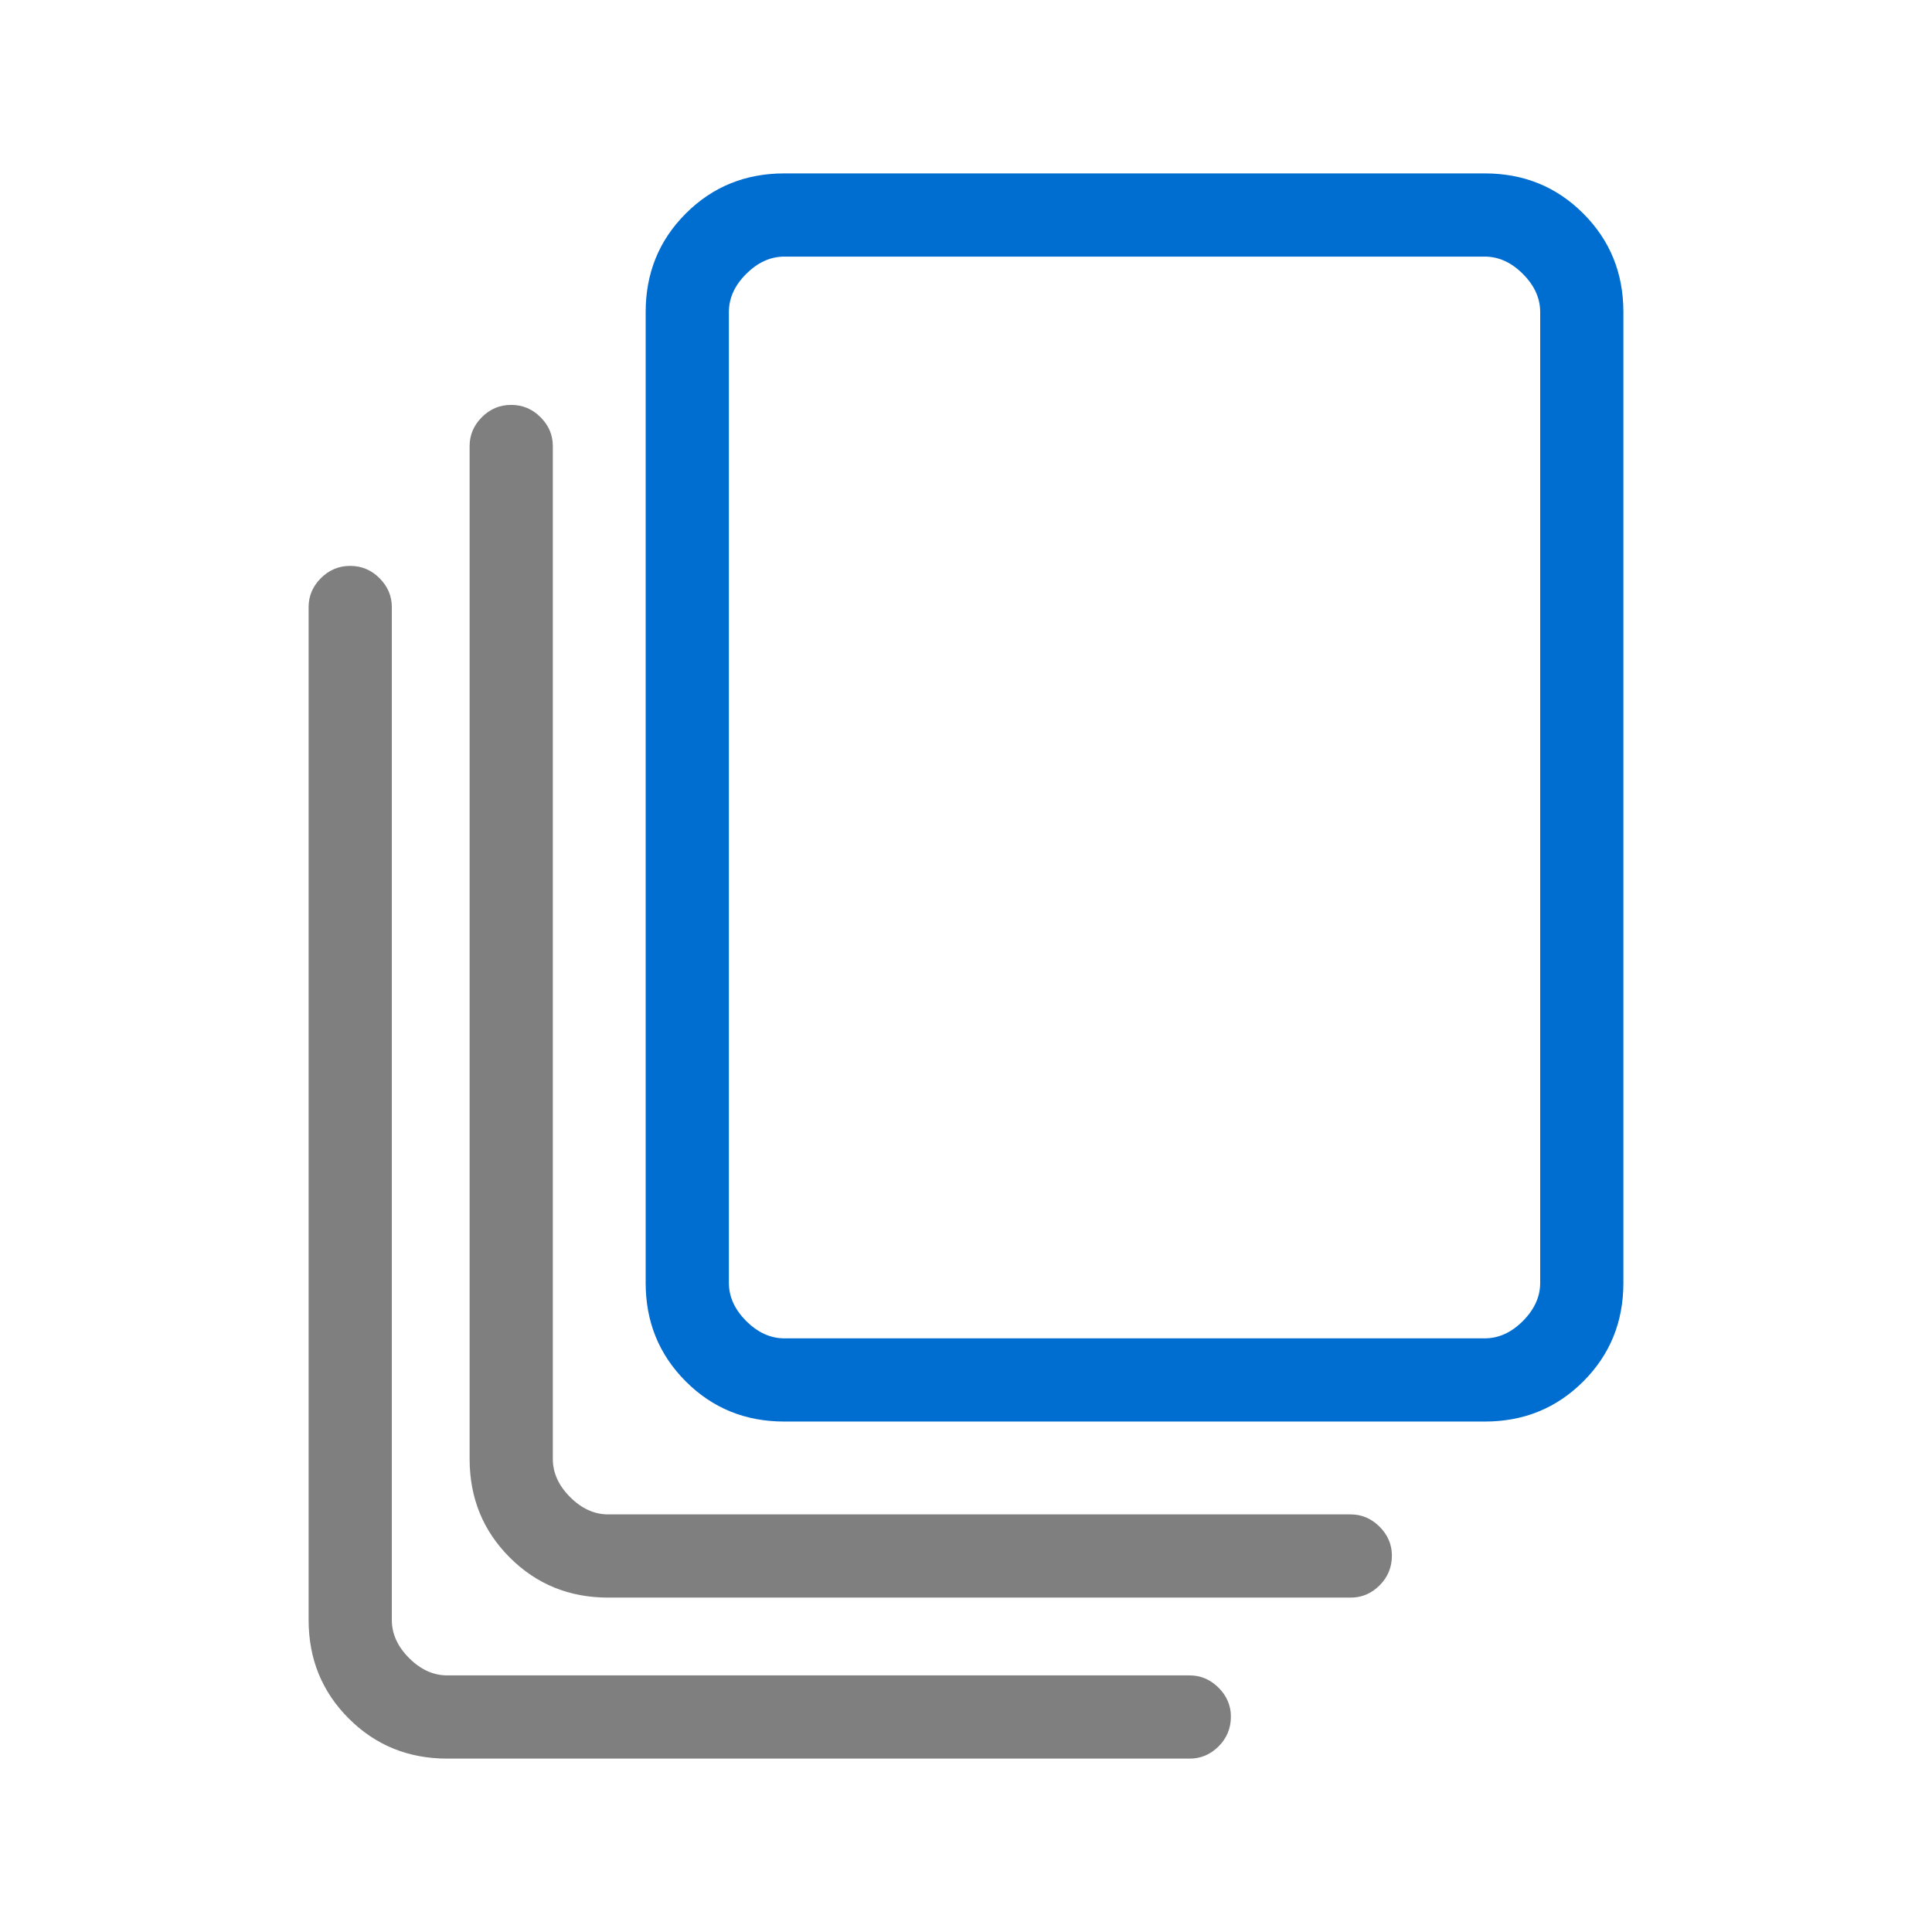
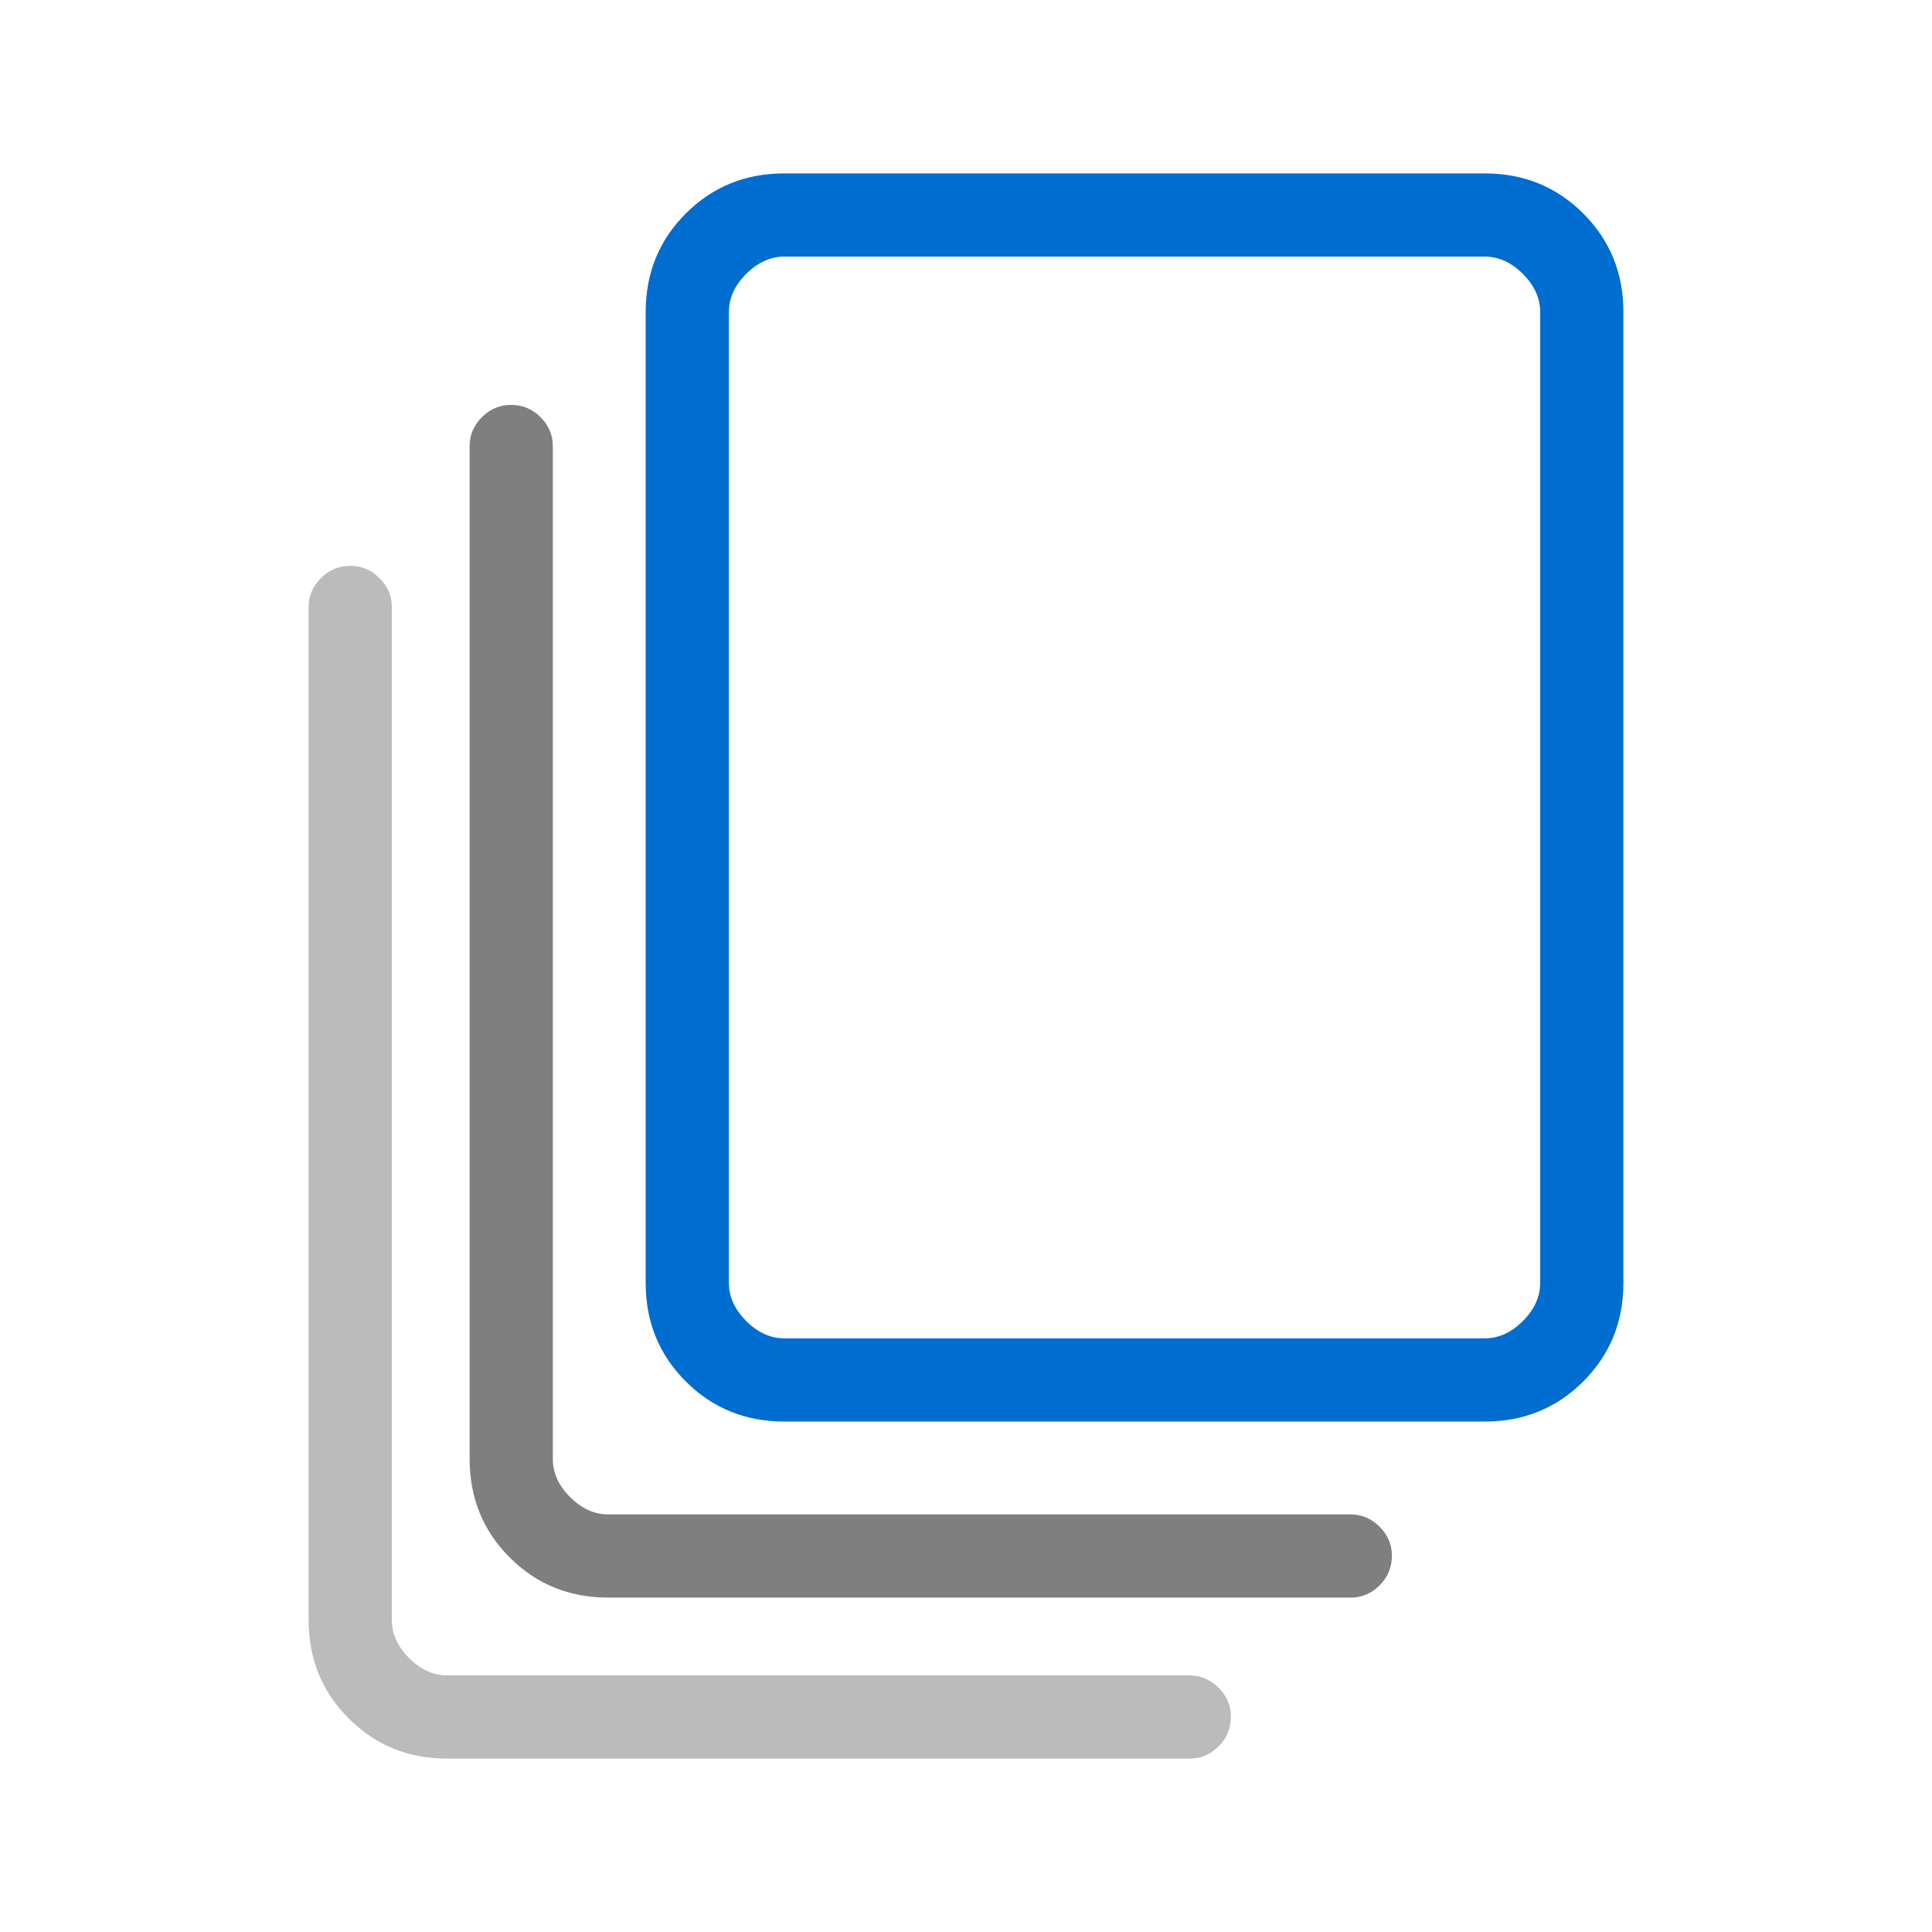
<svg xmlns="http://www.w3.org/2000/svg" width="100%" height="100%" viewBox="0 0 24 24" version="1.1" xml:space="preserve" style="fill-rule:evenodd;clip-rule:evenodd;stroke-linejoin:round;stroke-miterlimit:2;">
  <g transform="matrix(1.11982,0,0,1.11982,-0.377879,-1.37789)">
    <path d="M9.038,17C8.606,17 8.242,16.852 7.945,16.555C7.648,16.258 7.5,15.894 7.5,15.462L7.5,4.692C7.5,4.26 7.648,3.896 7.945,3.599C8.242,3.302 8.606,3.154 9.038,3.154L16.808,3.154C17.24,3.154 17.604,3.302 17.901,3.599C18.198,3.896 18.346,4.26 18.346,4.692L18.346,15.462C18.346,15.894 18.198,16.258 17.901,16.555C17.604,16.852 17.24,17 16.808,17L9.038,17ZM9.038,16.077L16.808,16.077C16.962,16.077 17.103,16.013 17.231,15.885C17.359,15.756 17.423,15.615 17.423,15.462L17.423,4.692C17.423,4.538 17.359,4.397 17.231,4.269C17.103,4.141 16.962,4.077 16.808,4.077L9.038,4.077C8.885,4.077 8.744,4.141 8.615,4.269C8.487,4.397 8.423,4.538 8.423,4.692L8.423,15.462C8.423,15.615 8.487,15.756 8.615,15.885C8.744,16.013 8.885,16.077 9.038,16.077ZM8.423,16.077L8.423,4.077L8.423,16.077Z" style="fill:rgb(0,109,208);fill-rule:nonzero;" />
    <g transform="matrix(1,0,0,1,0.893004,-0.893004)">
      <path d="M6.192,19.846C5.76,19.846 5.396,19.698 5.099,19.401C4.802,19.104 4.654,18.74 4.654,18.308L4.654,7.072C4.654,6.949 4.699,6.843 4.789,6.752C4.88,6.661 4.988,6.615 5.115,6.615C5.242,6.615 5.351,6.661 5.441,6.752C5.532,6.843 5.577,6.949 5.577,7.072L5.577,18.308C5.577,18.462 5.641,18.603 5.769,18.731C5.897,18.859 6.038,18.923 6.192,18.923L14.428,18.923C14.551,18.923 14.657,18.969 14.748,19.059C14.839,19.15 14.885,19.257 14.885,19.38C14.885,19.51 14.839,19.62 14.748,19.711C14.657,19.801 14.551,19.846 14.428,19.846L6.192,19.846Z" style="fill:rgb(127,127,127);fill-rule:nonzero;" />
    </g>
    <g transform="matrix(1,0,0,1,-0.893004,0.893004)">
-       <path d="M6.192,19.846C5.76,19.846 5.396,19.698 5.099,19.401C4.802,19.104 4.654,18.74 4.654,18.308L4.654,7.072C4.654,6.949 4.699,6.843 4.789,6.752C4.88,6.661 4.988,6.615 5.115,6.615C5.242,6.615 5.351,6.661 5.441,6.752C5.532,6.843 5.577,6.949 5.577,7.072L5.577,18.308C5.577,18.462 5.641,18.603 5.769,18.731C5.897,18.859 6.038,18.923 6.192,18.923L14.428,18.923C14.551,18.923 14.657,18.969 14.748,19.059C14.839,19.15 14.885,19.257 14.885,19.38C14.885,19.51 14.839,19.62 14.748,19.711C14.657,19.801 14.551,19.846 14.428,19.846L6.192,19.846Z" style="fill:rgb(127,127,127);fill-rule:nonzero;" />
+       <path d="M6.192,19.846C5.76,19.846 5.396,19.698 5.099,19.401C4.802,19.104 4.654,18.74 4.654,18.308L4.654,7.072C4.654,6.949 4.699,6.843 4.789,6.752C4.88,6.661 4.988,6.615 5.115,6.615C5.242,6.615 5.351,6.661 5.441,6.752C5.532,6.843 5.577,6.949 5.577,7.072L5.577,18.308C5.577,18.462 5.641,18.603 5.769,18.731C5.897,18.859 6.038,18.923 6.192,18.923L14.428,18.923C14.551,18.923 14.657,18.969 14.748,19.059C14.839,19.15 14.885,19.257 14.885,19.38C14.885,19.51 14.839,19.62 14.748,19.711C14.657,19.801 14.551,19.846 14.428,19.846L6.192,19.846Z" style="fill:rgb(187,187,187);fill-rule:nonzero;" />
    </g>
  </g>
</svg>
